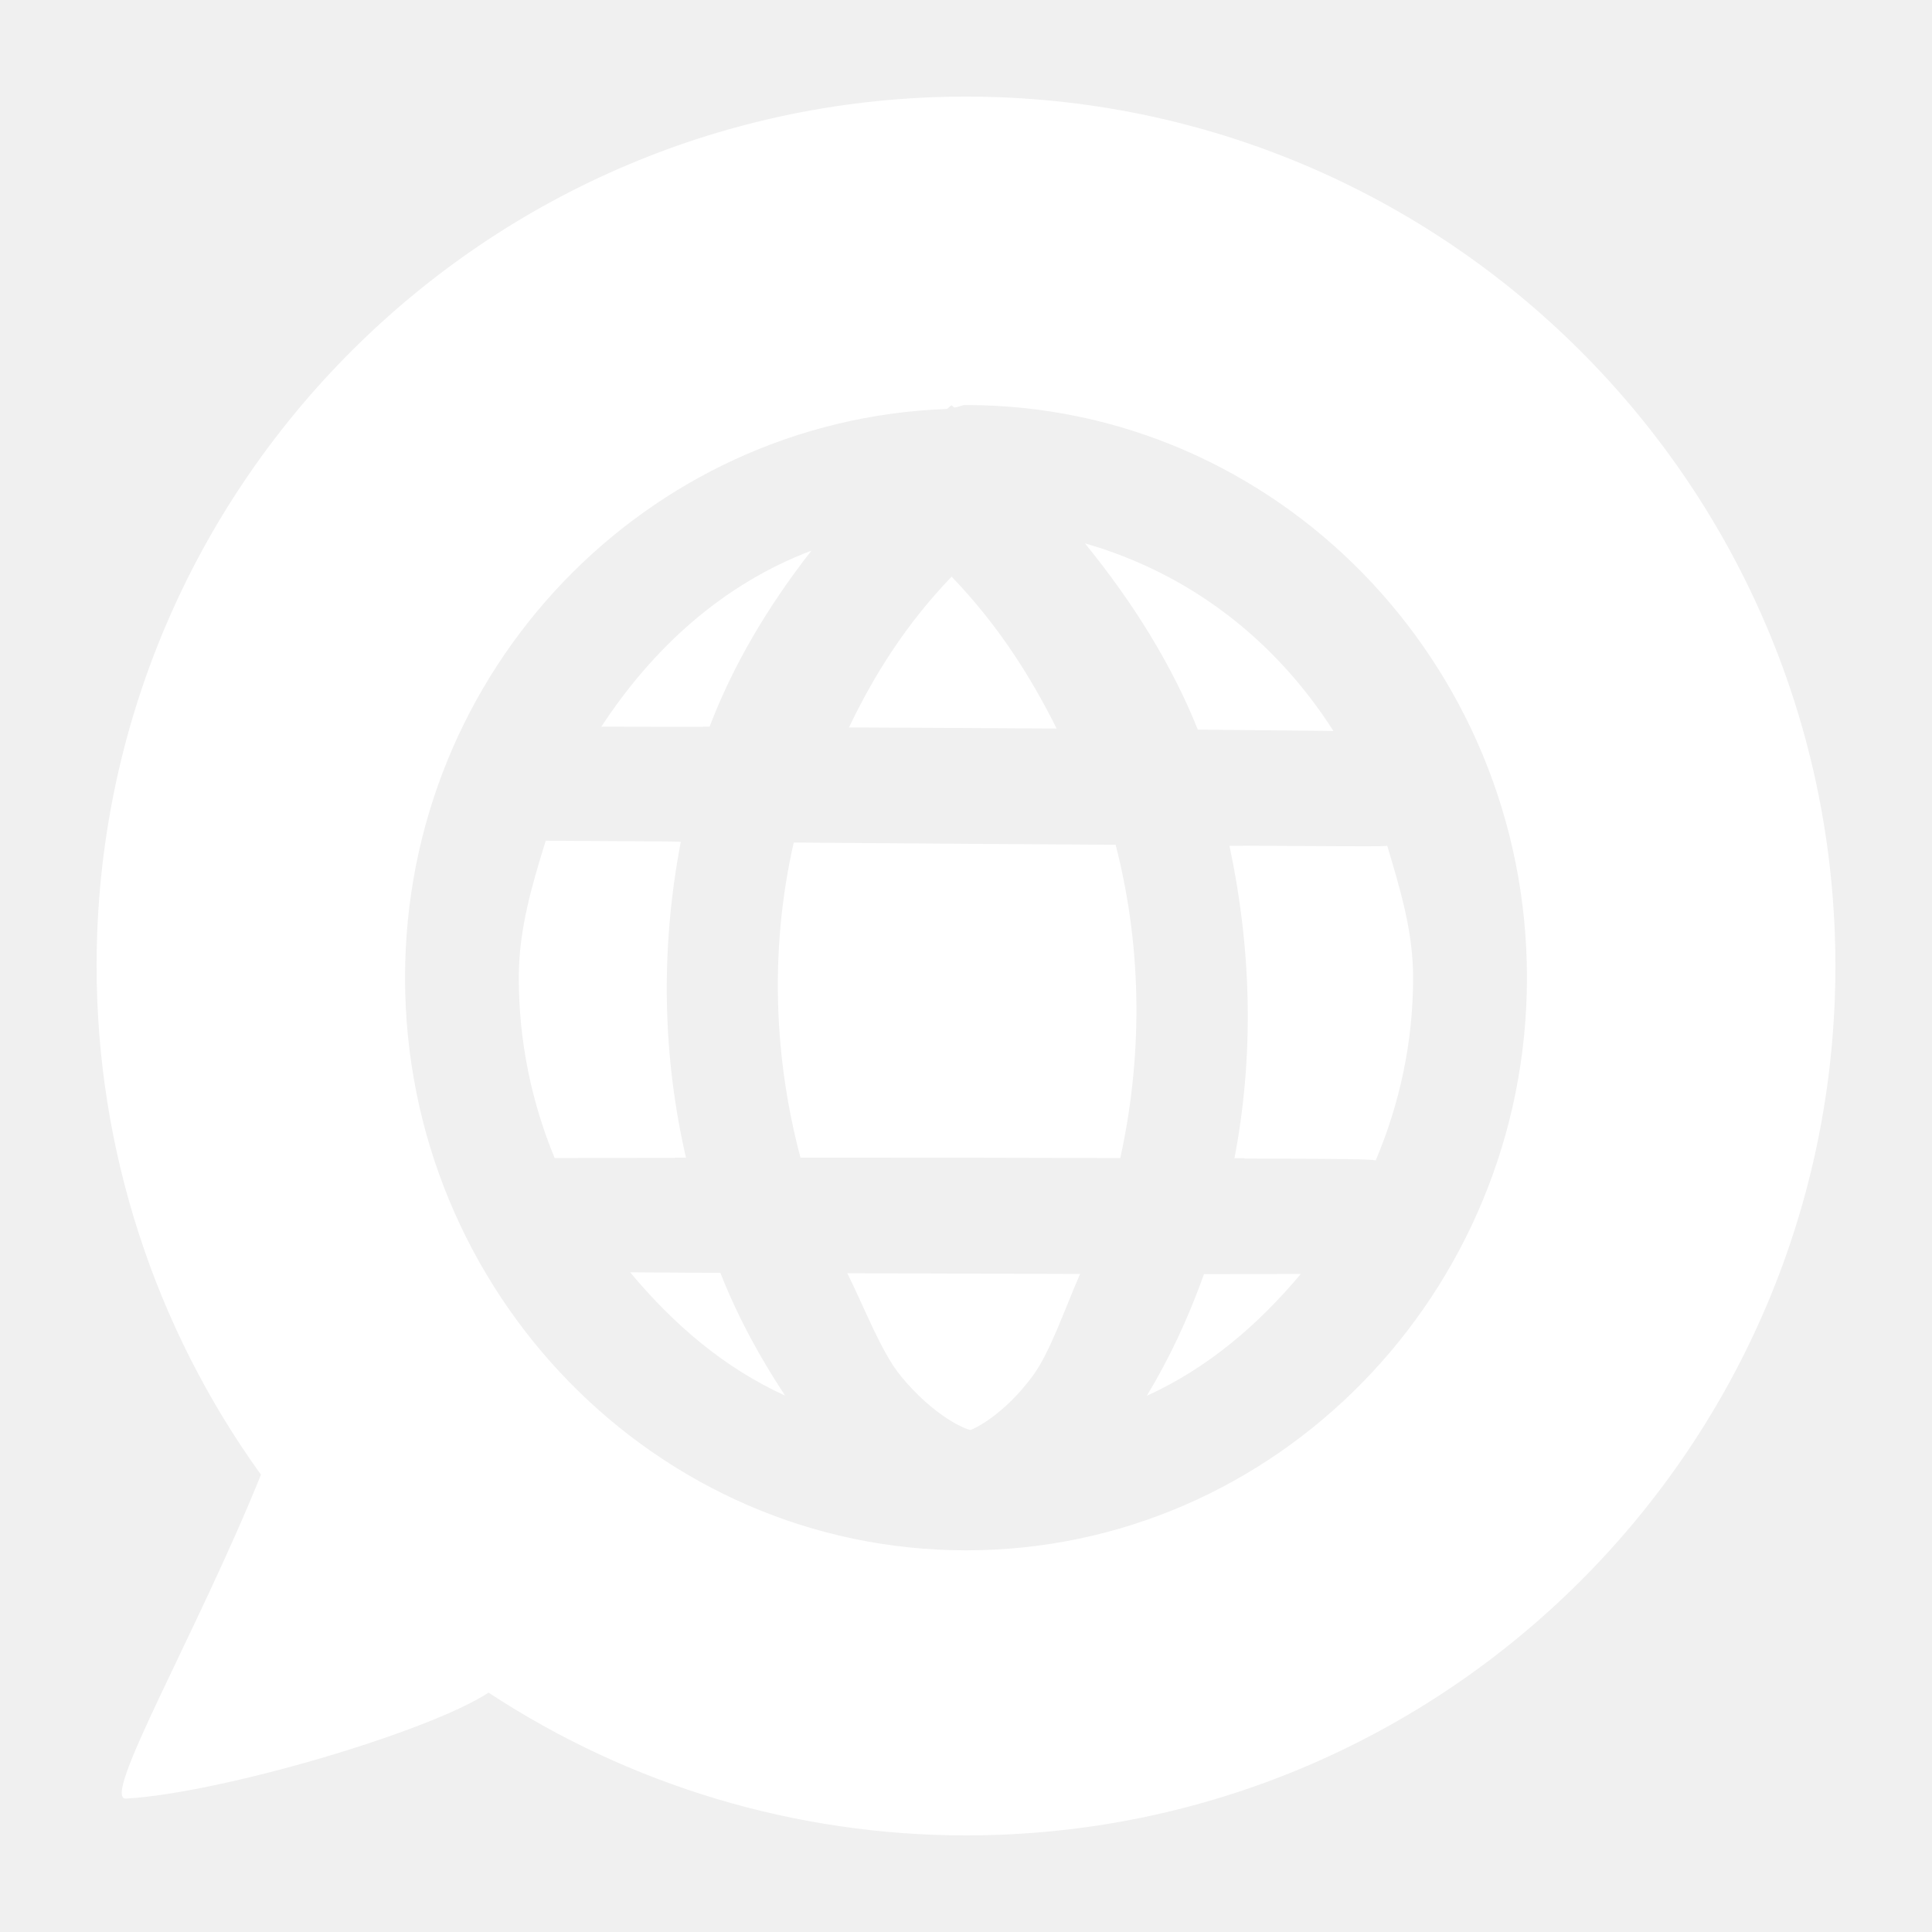
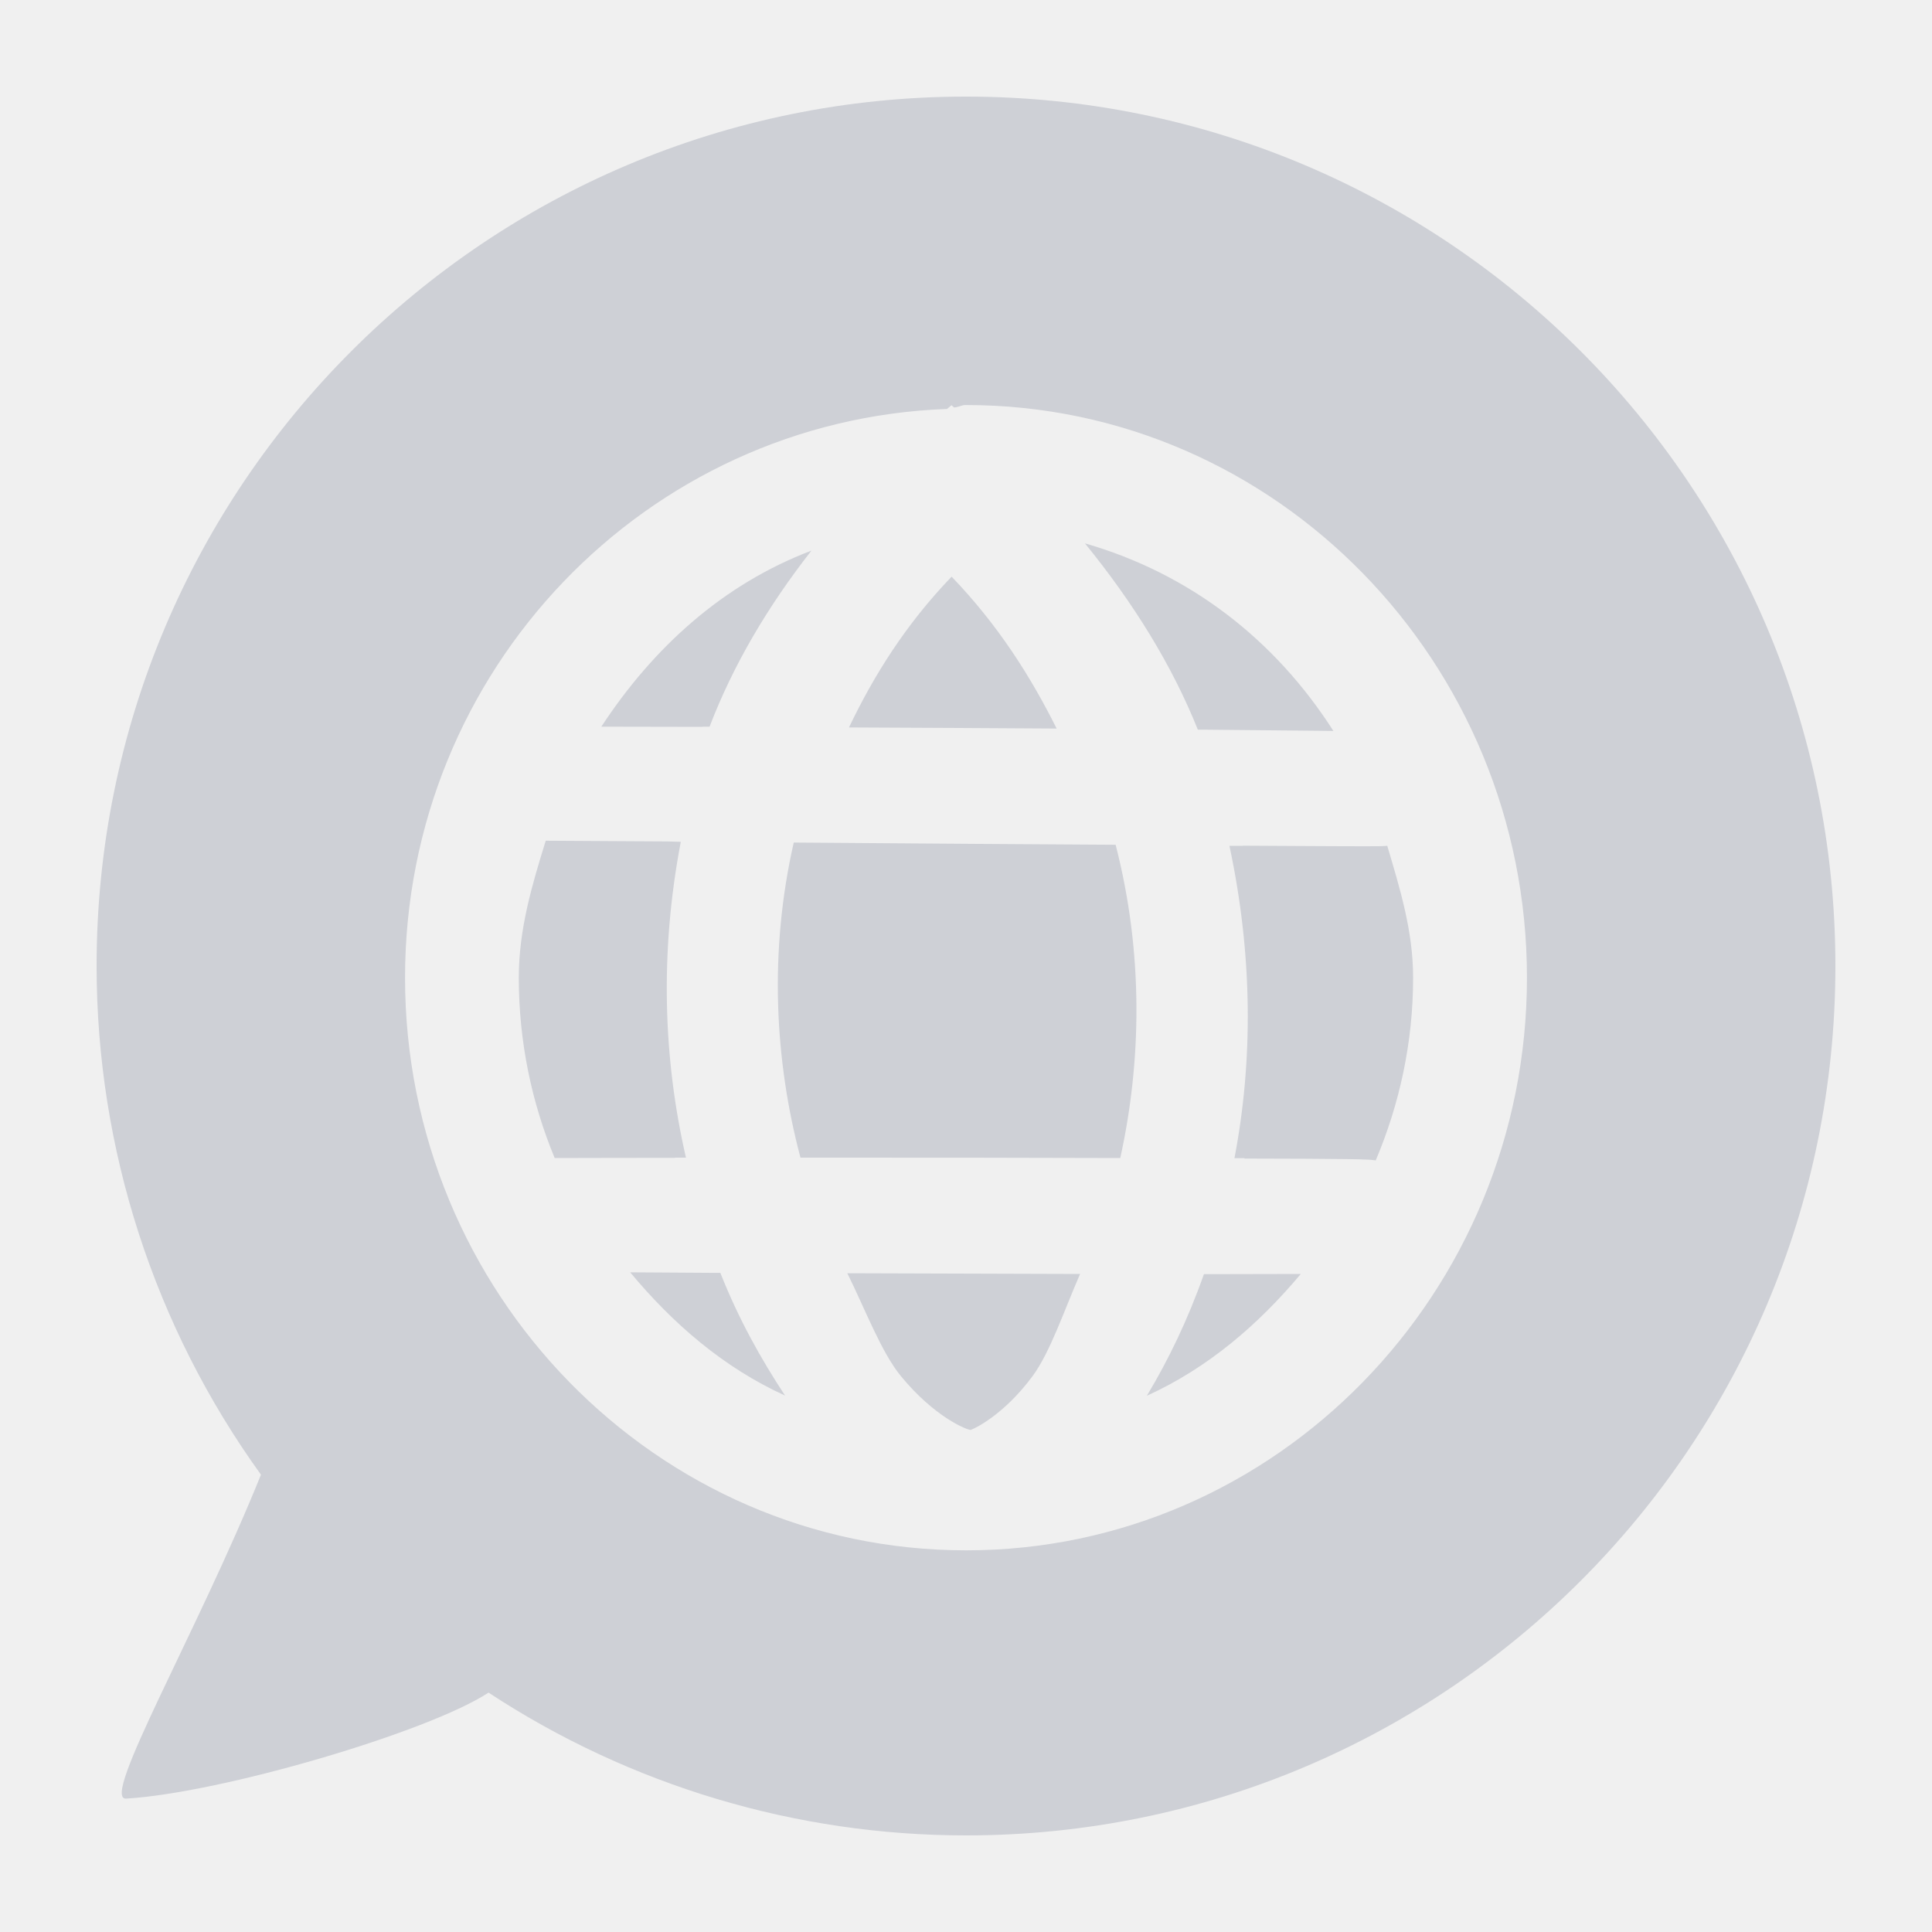
- <svg xmlns="http://www.w3.org/2000/svg" width="40" height="40" viewBox="0 0 40 40" version="1.1" id="svg5">
-   <defs id="defs3">
-     </defs>
-   <rect width="40" height="40" fill="none" id="rect3" x="0" y="0" style="display:inline;fill:none;fill-opacity:1;stroke:none;stroke-opacity:1" />
-   <path d="M 20,2 36,9.444 32,32 20,38 8,32 4,9.004 Z" fill="url(#angularGradient)" id="path3" style="display:none;fill:none;stroke:#101010;stroke-width:1;stroke-opacity:1" />
-   <path id="path1" style="fill:#ffffff;fill-opacity:1;stroke-width:2.358" d="M 20,2 C 10.059,2 2,10.059 2,20 2,23.781 3.191,27.466 5.403,30.532 4.082,33.803 2.07,37.269 2.611,37.238 4.585,37.122 8.871,35.86 10.115,35.044 13.051,36.973 16.487,38 20,38 29.941,38 38,29.941 38,20 38,10.059 29.941,2 20,2 Z m -0.031,6.386 c 0.011,-0.001 0.024,-1.2e-6 0.035,0 6.416,-9.133e-4 11.61,5.335 11.61,11.856 -6.8e-5,6.521 -5.194,11.857 -11.61,11.856 C 13.588,32.1 8.386,26.763 8.386,20.243 8.386,13.864 13.386,8.693 19.607,8.467 l 0.092,-0.077 0.054,0.046 c 0.077,-0.002 0.141,-0.041 0.216,-0.05 z m 2.494,2.864 c 1.008,1.239 1.802,2.522 2.337,3.857 0.049,4.36e-4 0.083,-4.34e-4 0.131,0 0.878,0.008 1.773,0.016 2.36,0.023 0.175,0.002 0.175,0.002 0.316,0.004 -1.208,-1.89 -2.971,-3.259 -5.143,-3.884 z m -5.663,0.15 c -1.832,0.695 -3.276,2.007 -4.35,3.645 0.704,9.43e-4 1.409,0.002 2.102,0.004 v -0.004 h 0.139 c 0.482,-1.261 1.193,-2.475 2.109,-3.645 z m 2.902,0.539 c -0.951,0.99 -1.608,2.042 -2.125,3.122 1.551,0.007 2.972,0.014 4.3,0.023 -0.544,-1.086 -1.213,-2.145 -2.175,-3.145 z m -8.403,5.466 c -0.281,0.91 -0.558,1.828 -0.558,2.837 10e-6,1.329 0.268,2.589 0.743,3.734 0.84,-0.004 1.663,-0.002 2.491,-0.004 v -0.004 h 0.227 C 13.734,21.935 13.656,19.728 14.095,17.429 l -0.269,-0.008 c -0.819,-0.007 -1.627,-0.007 -2.525,-0.015 z m 5.135,0.038 c -0.516,2.262 -0.394,4.523 0.139,6.525 2.475,-0.002 4.731,0.002 6.621,0.008 0.438,-1.988 0.486,-4.226 -0.096,-6.486 -1.73,-0.011 -3.945,-0.024 -6.663,-0.046 z m 9.293,0.065 v 0.004 h -0.273 c 0.486,2.274 0.489,4.459 0.104,6.467 h 0.208 v 0.008 c 0.424,0.003 0.974,0.001 1.293,0.004 0.702,0.006 1.03,0.006 1.274,0.019 0.015,9.43e-4 0.029,3.1e-4 0.065,0.004 0.016,0.002 0.072,0.01 0.085,0.011 0.49,-1.16 0.774,-2.433 0.774,-3.784 -1.2e-5,-0.97 -0.275,-1.85 -0.535,-2.729 -0.059,0.003 -0.097,0.007 -0.166,0.008 -0.156,0.002 -0.412,5.33e-4 -0.781,0 -0.41,-4.72e-4 -1.338,-0.008 -2.048,-0.011 z m -12.68,8.834 c 0.891,1.07 1.937,1.974 3.207,2.552 -0.497,-0.755 -0.959,-1.578 -1.34,-2.541 -0.05,-1.97e-4 -0.107,2.01e-4 -0.158,0 -0.537,-0.002 -1.135,-0.009 -1.709,-0.011 z m 4.496,0.019 c 0.37,0.748 0.703,1.633 1.105,2.125 0.696,0.851 1.371,1.122 1.455,1.12 v -0.004 c 0.057,-0.017 0.67,-0.294 1.274,-1.109 0.365,-0.493 0.657,-1.368 0.985,-2.117 -1.323,-0.003 -2.94,-0.009 -4.82,-0.015 z m 9.389,0.015 c -0.448,0.001 -1.116,0.004 -1.844,0.004 -0.063,-3.1e-5 -0.096,4.2e-5 -0.162,0 -0.334,0.945 -0.734,1.774 -1.182,2.518 1.26,-0.573 2.3,-1.464 3.187,-2.521 z" />
+ <svg xmlns="http://www.w3.org/2000/svg" width="40" height="40" viewBox="0 0 40 40" version="1.1" id="svg5" style="fill-rule:nonzero;clip-rule:evenodd;stroke-linecap:round;stroke-linejoin:round" xml:space="preserve">
+   <path fill-rule="evenodd" id="path1" fill="#CED0D6" style="fill-opacity:1;stroke-width:2.358" d="M 20,2 C 10.059,2 2,10.059 2,20 2,23.781 3.191,27.466 5.403,30.532 4.082,33.803 2.07,37.269 2.611,37.238 4.585,37.122 8.871,35.86 10.115,35.044 13.051,36.973 16.487,38 20,38 29.941,38 38,29.941 38,20 38,10.059 29.941,2 20,2 Z m -0.031,6.386 c 0.011,-0.001 0.024,-1.2e-6 0.035,0 6.416,-9.133e-4 11.61,5.335 11.61,11.856 -6.8e-5,6.521 -5.194,11.857 -11.61,11.856 C 13.588,32.1 8.386,26.763 8.386,20.243 8.386,13.864 13.386,8.693 19.607,8.467 l 0.092,-0.077 0.054,0.046 c 0.077,-0.002 0.141,-0.041 0.216,-0.05 z m 2.494,2.864 c 1.008,1.239 1.802,2.522 2.337,3.857 0.049,4.36e-4 0.083,-4.34e-4 0.131,0 0.878,0.008 1.773,0.016 2.36,0.023 0.175,0.002 0.175,0.002 0.316,0.004 -1.208,-1.89 -2.971,-3.259 -5.143,-3.884 z m -5.663,0.15 c -1.832,0.695 -3.276,2.007 -4.35,3.645 0.704,9.43e-4 1.409,0.002 2.102,0.004 v -0.004 h 0.139 c 0.482,-1.261 1.193,-2.475 2.109,-3.645 z m 2.902,0.539 c -0.951,0.99 -1.608,2.042 -2.125,3.122 1.551,0.007 2.972,0.014 4.3,0.023 -0.544,-1.086 -1.213,-2.145 -2.175,-3.145 z m -8.403,5.466 c -0.281,0.91 -0.558,1.828 -0.558,2.837 10e-6,1.329 0.268,2.589 0.743,3.734 0.84,-0.004 1.663,-0.002 2.491,-0.004 v -0.004 h 0.227 C 13.734,21.935 13.656,19.728 14.095,17.429 l -0.269,-0.008 c -0.819,-0.007 -1.627,-0.007 -2.525,-0.015 z m 5.135,0.038 c -0.516,2.262 -0.394,4.523 0.139,6.525 2.475,-0.002 4.731,0.002 6.621,0.008 0.438,-1.988 0.486,-4.226 -0.096,-6.486 -1.73,-0.011 -3.945,-0.024 -6.663,-0.046 z m 9.293,0.065 v 0.004 h -0.273 c 0.486,2.274 0.489,4.459 0.104,6.467 h 0.208 v 0.008 c 0.424,0.003 0.974,0.001 1.293,0.004 0.702,0.006 1.03,0.006 1.274,0.019 0.015,9.43e-4 0.029,3.1e-4 0.065,0.004 0.016,0.002 0.072,0.01 0.085,0.011 0.49,-1.16 0.774,-2.433 0.774,-3.784 -1.2e-5,-0.97 -0.275,-1.85 -0.535,-2.729 -0.059,0.003 -0.097,0.007 -0.166,0.008 -0.156,0.002 -0.412,5.33e-4 -0.781,0 -0.41,-4.72e-4 -1.338,-0.008 -2.048,-0.011 z m -12.68,8.834 c 0.891,1.07 1.937,1.974 3.207,2.552 -0.497,-0.755 -0.959,-1.578 -1.34,-2.541 -0.05,-1.97e-4 -0.107,2.01e-4 -0.158,0 -0.537,-0.002 -1.135,-0.009 -1.709,-0.011 z m 4.496,0.019 c 0.37,0.748 0.703,1.633 1.105,2.125 0.696,0.851 1.371,1.122 1.455,1.12 v -0.004 c 0.057,-0.017 0.67,-0.294 1.274,-1.109 0.365,-0.493 0.657,-1.368 0.985,-2.117 -1.323,-0.003 -2.94,-0.009 -4.82,-0.015 z m 9.389,0.015 c -0.448,0.001 -1.116,0.004 -1.844,0.004 -0.063,-3.1e-5 -0.096,4.2e-5 -0.162,0 -0.334,0.945 -0.734,1.774 -1.182,2.518 1.26,-0.573 2.3,-1.464 3.187,-2.521 z" />
</svg>
